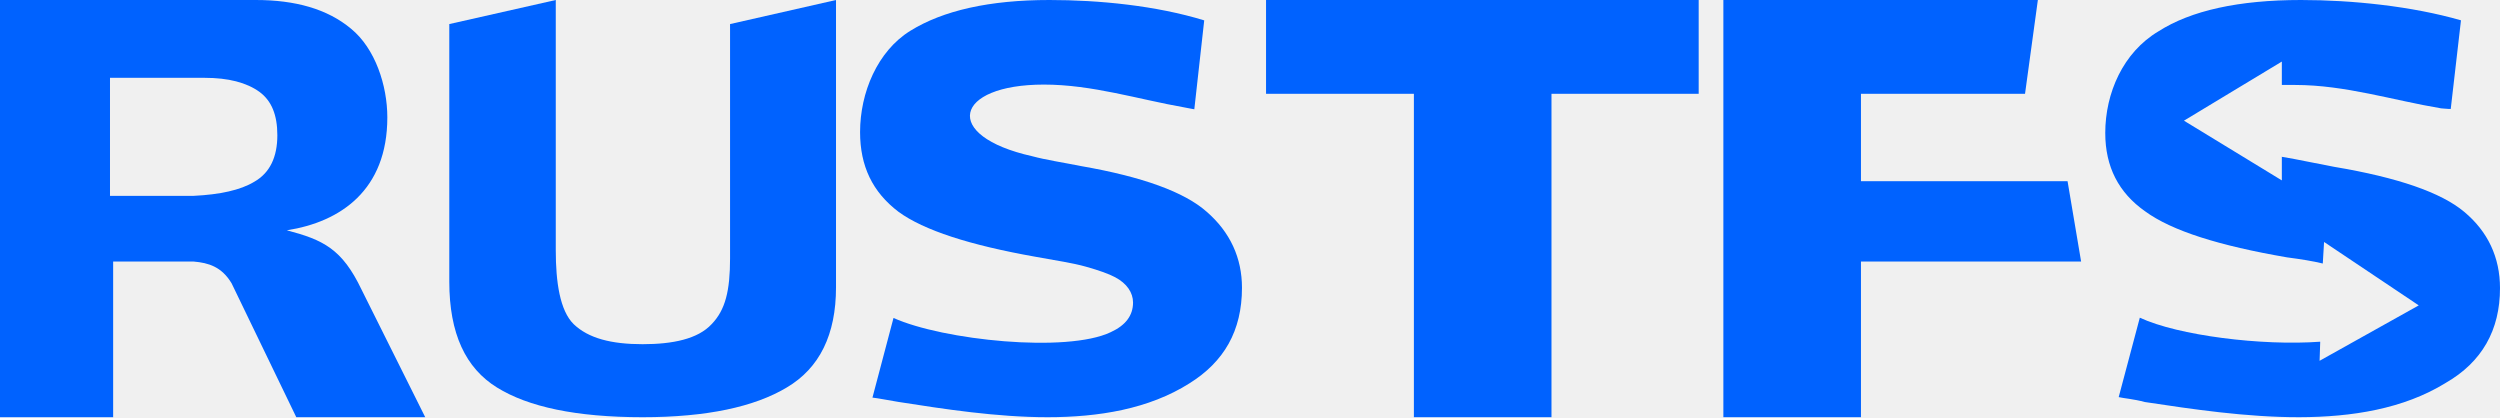
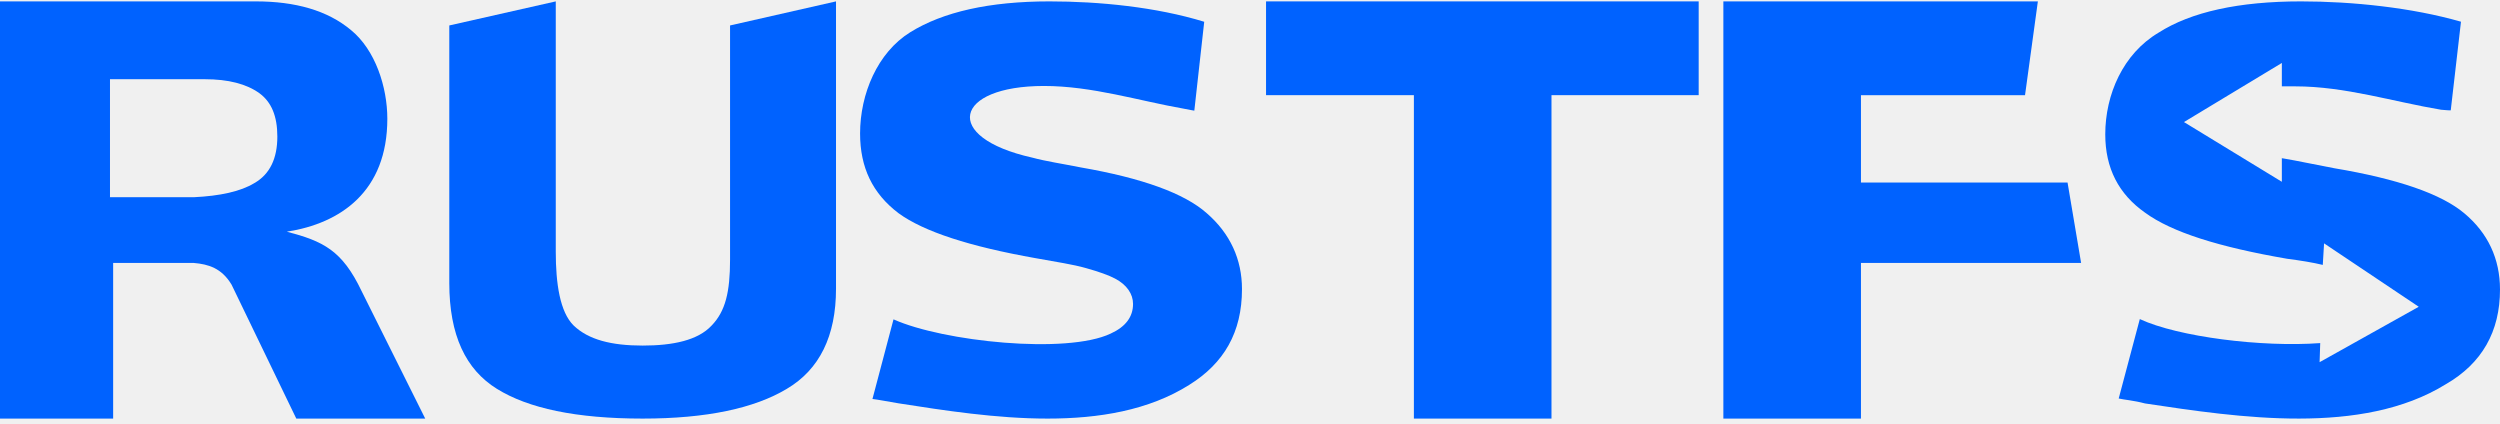
- <svg xmlns="http://www.w3.org/2000/svg" width="1558" height="260" viewBox="0 0 1558 260" fill="none">
-   <g clip-path="url(#clip0_0_3)">
-     <path d="M1288.5 112.905H1159.75V58.44H1262L1270 0L1074 0V260H1159.75V162.997H1296.95L1288.5 112.905Z" fill="#0062FF" />
-     <path d="M1058.62 58.44V0H789V58.44H881.133V260H966.885V58.44H1058.62Z" fill="#0062FF" />
-     <path d="M521 179.102V0L454.973 15V161C454.973 181.124 452.084 193.146 443.5 202C434.916 211.257 419.318 214.5 400.5 214.5C381.022 214.5 366.744 210.854 357.5 202C348.916 193.548 346.357 175.721 346.357 156V0L280 15V175.48C280 208.08 290.234 229.412 309.712 241.486C329.19 253.56 358.903 260 400.5 260C440.447 260 470.159 253.56 490.297 241.486C510.766 229.412 521 208.483 521 179.102Z" fill="#0062FF" />
-     <path d="M172.84 84.281C172.84 97.798 168.249 107.737 158.41 113.303C149.883 118.471 137.092 121.254 120.693 122.049V162.997C129.876 163.792 138.076 166.177 144.307 176.514L184.647 260H265L225.316 180.489C213.181 155.046 201.374 149.48 178.744 143.517C212.197 138.349 241.386 118.471 241.386 73.15C241.386 53.272 233.843 30.214 218.756 17.89C203.998 5.566 183.991 0 159.394 0H120.693V48.502H127.58C142.23 48.502 153.6 51.417 161.689 57.248C169.233 62.813 172.84 71.56 172.84 84.281ZM120.693 122.049C119.163 122.049 117.741 122.049 116.43 122.049H68.546V48.502H120.693V0H0V260H70.514V162.997H110.526C113.806 162.997 117.741 162.997 120.693 162.997V122.049Z" fill="#0062FF" />
-     <path d="M774 179.297C774 160.829 766.671 144.669 752.013 131.972C738.127 119.66 712.025 110.169 673.708 103.5C662.136 101.191 651.722 99.652 643.235 97.344C586.532 84.647 594.632 52.712 650.564 52.712C680.651 52.712 709.582 61.946 738.127 66.948C742.37 67.717 743.913 68.102 744.298 68.102L750.47 12.697C720.383 3.463 684.895 0 654.036 0C616.619 0 587.689 6.541 567.245 19.238C546.801 31.935 536 57.714 536 82.338C536 103.5 543.715 119.66 559.916 131.972C575.731 143.515 604.276 152.749 645.55 160.059C658.279 162.368 668.694 163.907 676.794 166.215C685.023 168.524 691.066 170.704 694.924 172.756C702.253 176.604 706.11 182.375 706.11 188.531C706.11 196.611 701.481 202.767 692.224 207C664.836 220.081 587.689 212.001 556.83 198.15L543.715 247.784C547.186 248.169 552.972 249.323 559.916 250.477C616.619 259.327 690.681 270.869 741.212 238.935C762.814 225.468 774 206.23 774 179.297Z" fill="#0062FF" />
-     <path d="M1558 179.568C1558 160.383 1550.42 144.268 1535.67 131.99C1521.32 119.968 1494.34 110.631 1454.74 103.981C1442.38 101.679 1432.01 99.376 1422.84 97.842C1422.44 97.842 1422.04 97.842 1422.04 97.458V112.422L1361.04 75.204L1422.04 38.369V52.95C1424.7 52.95 1427.49 52.95 1430.41 52.95C1461.51 52.95 1491.42 62.542 1521.32 67.53C1525.31 67.914 1526.9 67.914 1527.3 67.914L1533.68 12.662C1502.98 3.837 1465.9 0 1434 0C1395.33 0 1365.43 6.523 1345.09 19.568C1323.16 32.614 1312 57.938 1312 82.878C1312 103.981 1320.37 120.096 1336.72 131.607C1353.46 143.885 1382.97 153.093 1425.23 160.383C1434 161.535 1441.18 162.686 1447.56 164.22L1448.36 150.791L1507.36 190.312L1445.57 224.844L1445.96 212.949C1409.68 215.635 1357.45 209.112 1333.53 197.985L1320.37 247.482C1323.56 248.249 1329.54 248.633 1336.72 250.551C1395.33 259.376 1471.88 270.887 1524.11 238.657C1546.84 225.611 1558 205.659 1558 179.568Z" fill="#0062FF" />
+ <svg xmlns="http://www.w3.org/2000/svg" width="360" height="61" viewBox="0 0 360 60.6" role="img" aria-label="RustFS">
+   <g fill="#0062FF">
+     <path d="M39.937 19.474C39.937 22.598 38.877 24.894 36.603 26.18C34.633 27.375 31.677 28.018 27.888 28.201V37.663C30.01 37.847 31.905 38.398 33.344 40.786L42.666 60.077H61.232L52.063 41.705C49.259 35.826 46.531 34.54 41.302 33.162C49.031 31.968 55.776 27.375 55.776 16.902C55.776 12.309 54.033 6.981 50.547 4.134C47.137 1.286 42.514 0 36.83 0H27.888V11.207H29.479C32.864 11.207 35.492 11.881 37.361 13.228C39.104 14.514 39.937 16.535 39.937 19.474ZM27.888 28.201C27.535 28.201 27.206 28.201 26.903 28.201H15.838V11.207H27.888V0H0V60.077H16.293V37.663H25.539C26.297 37.663 27.206 37.663 27.888 37.663V28.201Z" />
+     <path d="M120.385 41.384V0L105.128 3.466V37.202C105.128 41.852 104.461 44.629 102.477 46.675C100.494 48.814 96.89 49.563 92.542 49.563C88.041 49.563 84.742 48.721 82.606 46.675C80.622 44.722 80.031 40.603 80.031 36.046V0L64.698 3.466V40.547C64.698 48.08 67.063 53.009 71.564 55.799C76.064 58.589 82.93 60.077 92.542 60.077C101.772 60.077 108.637 58.589 113.291 55.799C118.02 53.009 120.385 48.173 120.385 41.384Z" />
+     <path d="M178.845 41.429C178.845 37.162 177.152 33.428 173.765 30.494C170.556 27.649 164.525 25.456 155.671 23.915C152.997 23.382 150.591 23.026 148.63 22.493C135.528 19.559 137.399 12.18 150.323 12.18C157.275 12.18 163.96 14.314 170.556 15.469C171.537 15.647 171.893 15.736 171.982 15.736L173.408 2.934C166.456 0.8 158.256 0 151.126 0C142.48 0 135.795 1.511 131.071 4.445C126.347 7.379 123.852 13.336 123.852 19.026C123.852 23.915 125.634 27.649 129.378 30.494C133.032 33.161 139.628 35.295 149.165 36.984C152.106 37.518 154.513 37.873 156.384 38.407C158.286 38.94 159.682 39.444 160.573 39.918C162.267 40.807 163.158 42.141 163.158 43.563C163.158 45.43 162.089 46.852 159.95 47.831C153.621 50.853 135.795 48.986 128.665 45.786L125.634 57.254C126.436 57.343 127.773 57.61 129.378 57.877C142.48 59.922 159.593 62.589 171.269 55.21C176.26 52.098 178.845 47.653 178.845 41.429Z" />
+     <path d="M244.61 13.504V0H182.311V13.504H203.599V60.077H223.414V13.504H244.61Z" />
+     <path d="M297.728 26.088H267.978V13.504H291.604L293.453 0H248.164V60.077H267.978V37.663H299.68L297.728 26.088Z" />
+     <path d="M360 41.492C360 37.059 358.249 33.335 354.841 30.498C351.525 27.721 345.291 25.563 336.14 24.026C333.285 23.494 330.888 22.962 328.769 22.608C328.677 22.608 328.585 22.608 328.585 22.519V25.977L314.49 17.377L328.585 8.866V12.235C329.199 12.235 329.844 12.235 330.519 12.235C337.705 12.235 344.616 14.451 351.525 15.604C352.447 15.693 352.814 15.693 352.907 15.693L354.381 2.926C347.287 0.887 338.719 0 331.348 0C322.413 0 315.504 1.507 310.804 4.522C305.737 7.536 303.158 13.387 303.158 19.15C303.158 24.026 305.092 27.75 308.87 30.41C312.738 33.247 319.557 35.374 329.322 37.059C331.348 37.325 333.007 37.591 334.481 37.946L334.666 34.843L348.299 43.974L334.022 51.954L334.112 49.205C325.729 49.826 313.66 48.319 308.133 45.748L305.092 57.184C305.829 57.362 307.211 57.45 308.87 57.894C322.413 59.933 340.101 62.593 352.169 55.145C357.422 52.131 360 47.521 360 41.492Z" />
  </g>
-   <defs>
-     <clipPath id="clip0_0_3">
-       <rect width="1558" height="260" fill="white" />
-     </clipPath>
-   </defs>
</svg>
